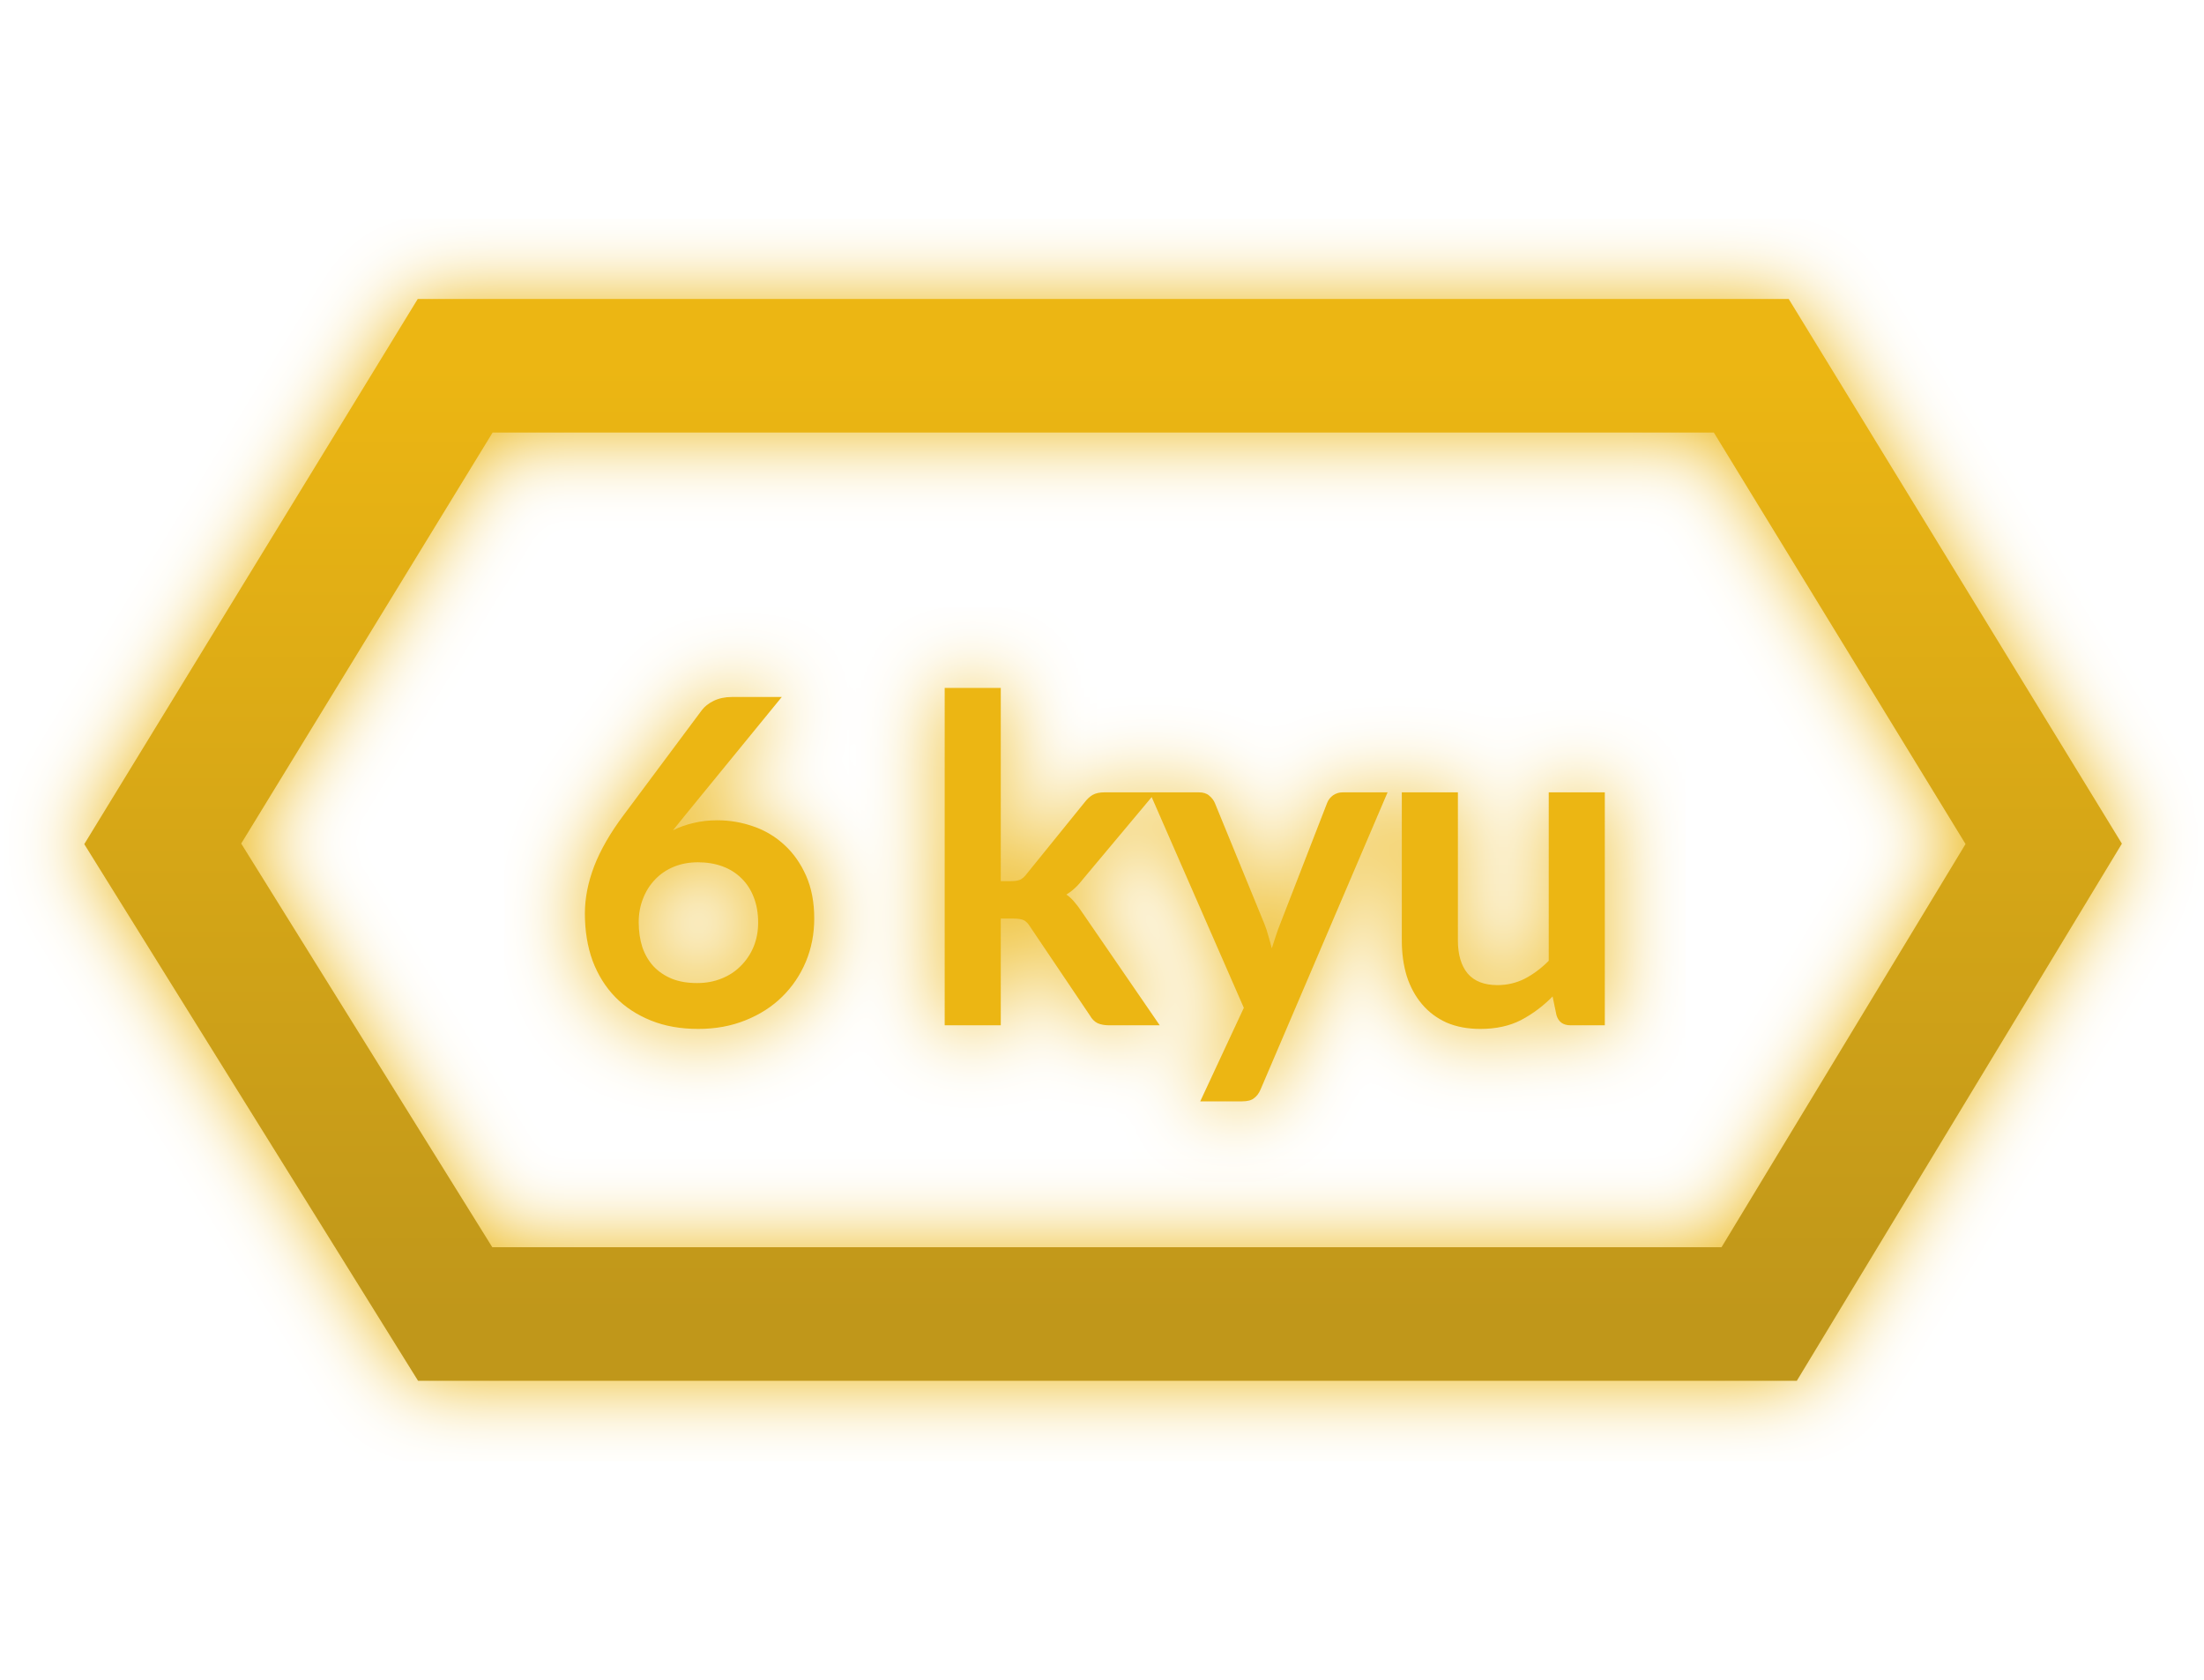
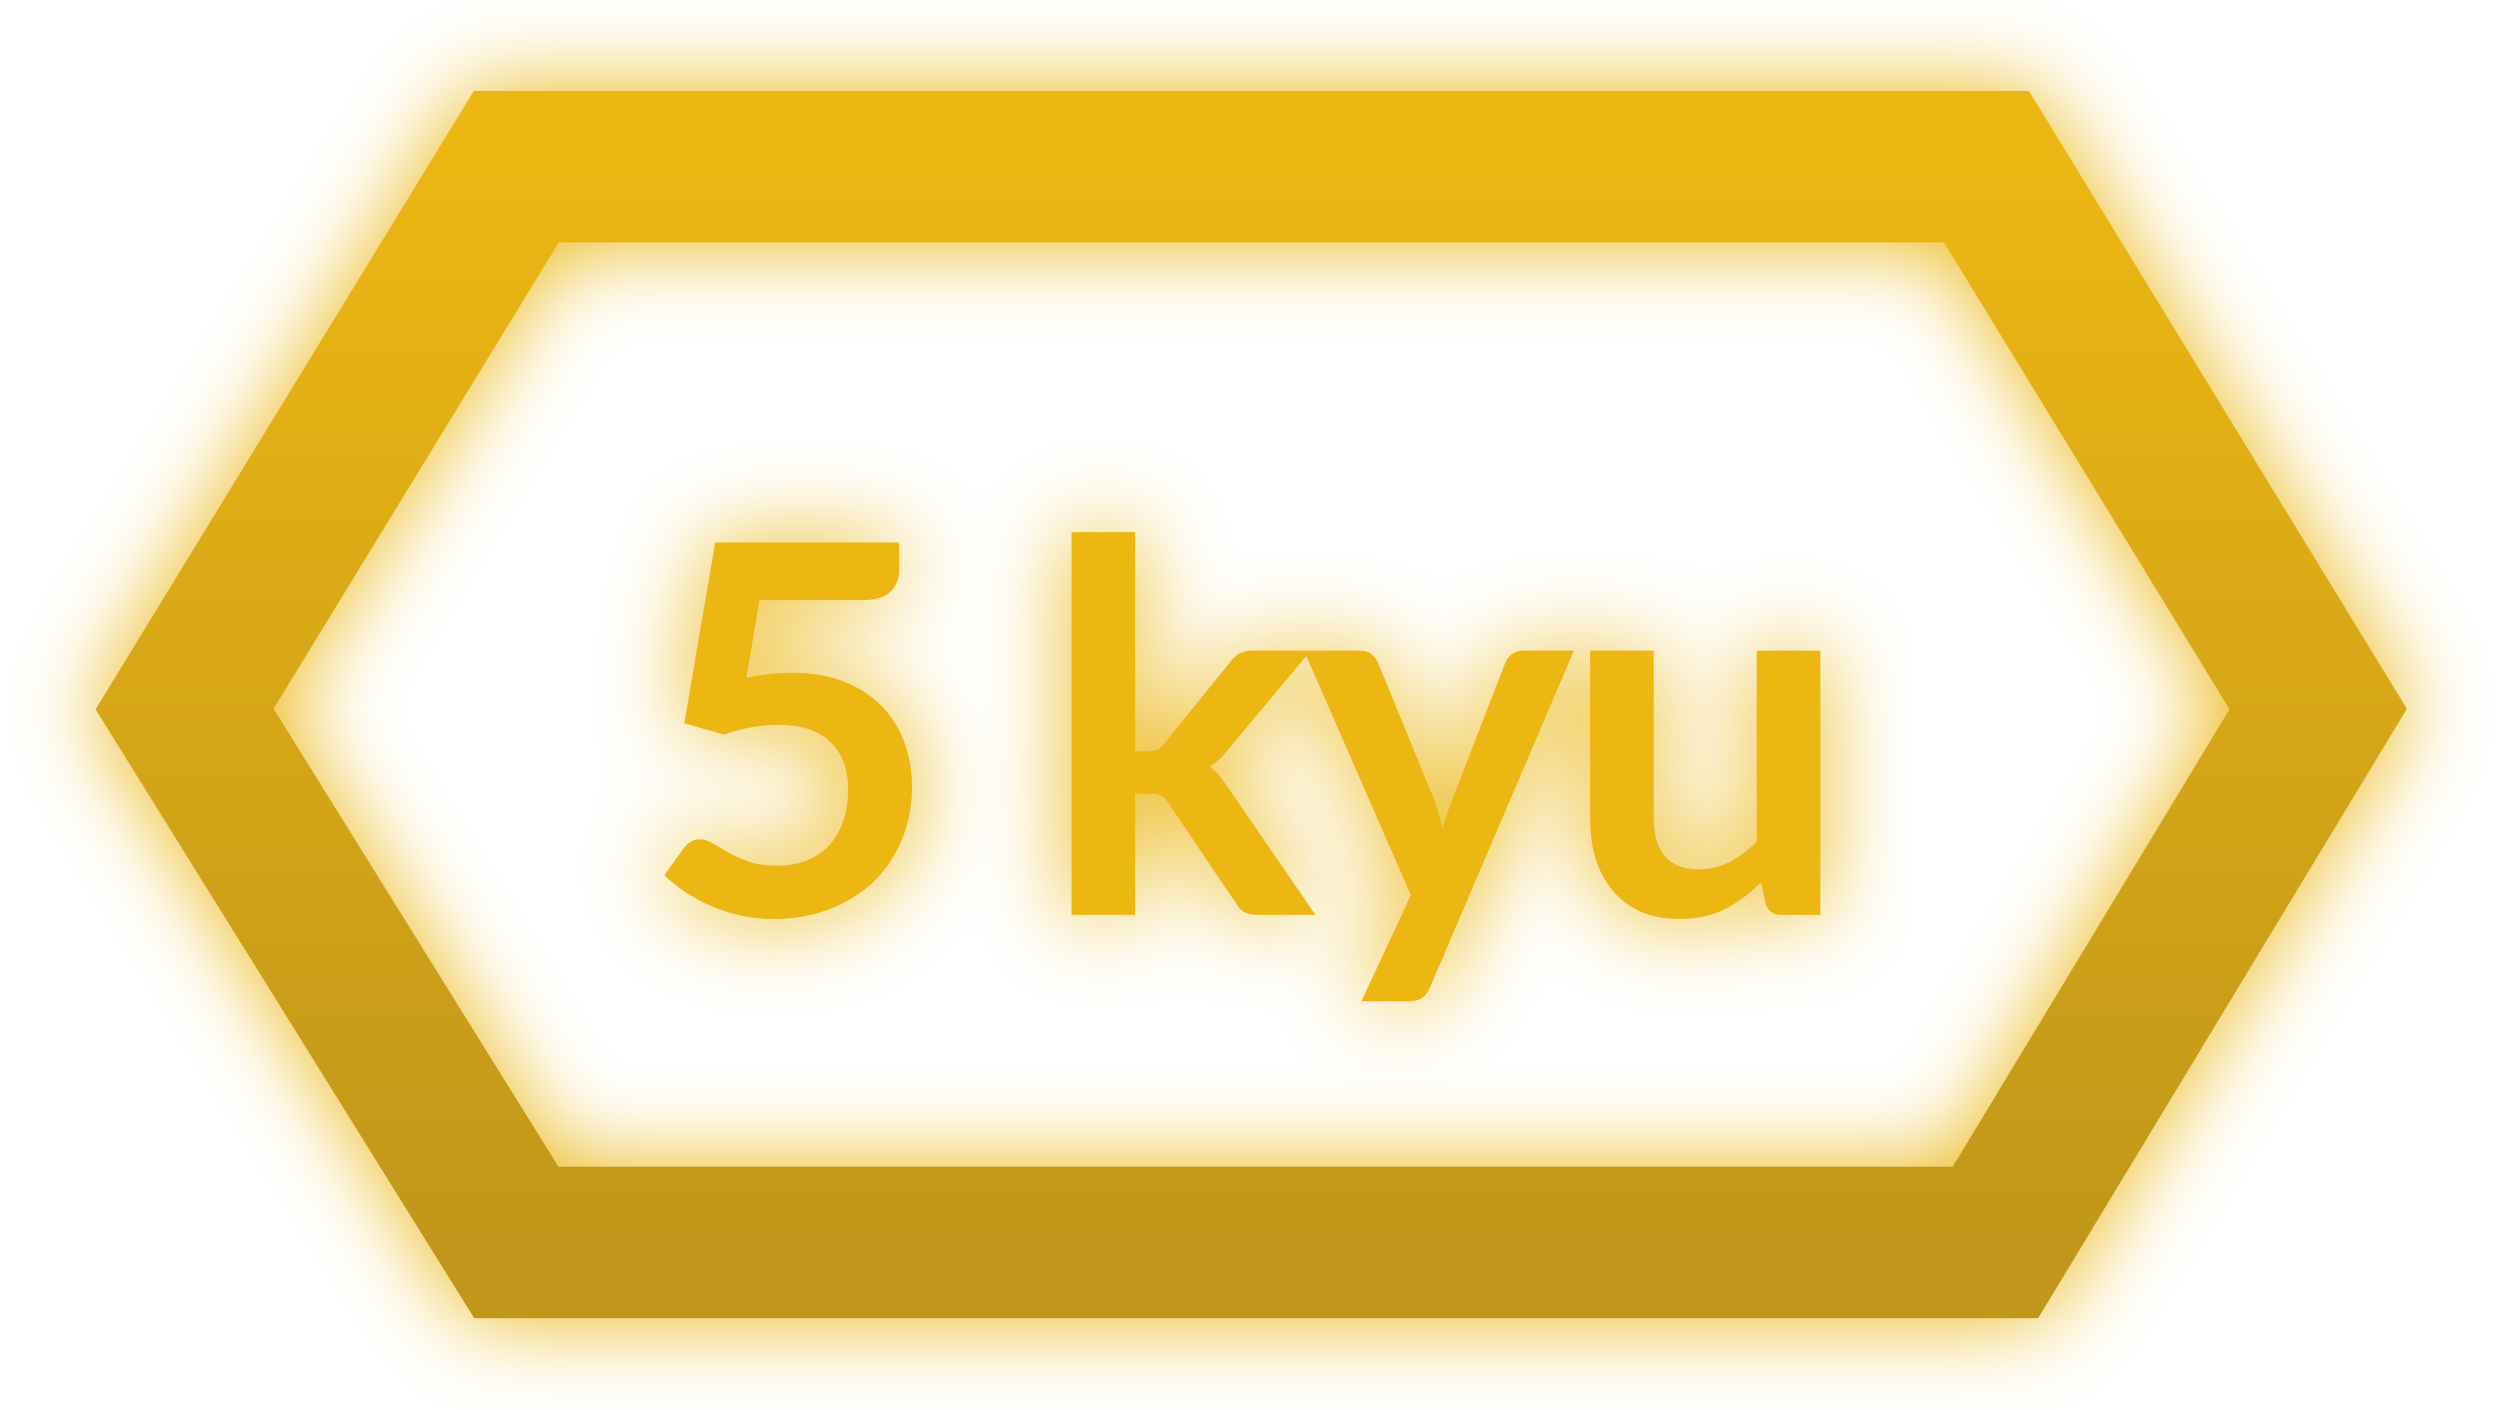
- <svg xmlns="http://www.w3.org/2000/svg" width="122" height="93" viewBox="0 0 165 93" fill="none">
-   <g filter="url(#filter0_d)">
-     <path d="M34.075 11L12.183 46.796L34.075 82H131.7L153 46.796L131.108 11H34.075Z" stroke="url(#paint0_linear)" stroke-width="10" />
+ <svg xmlns="http://www.w3.org/2000/svg" width="165" height="93" viewBox="0 0 165 93" fill="none">
+   <g filter="url(#filter0_d_10:9)">
+     <path d="M34.075 11L12.183 46.796L34.075 82H131.7L153 46.796L131.108 11H34.075Z" stroke="url(#paint0_linear_10:9)" stroke-width="10" />
  </g>
-   <g filter="url(#filter1_d)">
-     <path d="M51.233 44.726L50.383 45.78C50.859 45.542 51.369 45.361 51.913 45.236C52.468 45.1 53.063 45.032 53.698 45.032C54.627 45.032 55.529 45.185 56.401 45.491C57.285 45.797 58.062 46.262 58.73 46.885C59.399 47.497 59.937 48.262 60.345 49.18C60.753 50.098 60.957 51.169 60.957 52.393C60.957 53.538 60.748 54.615 60.328 55.623C59.909 56.621 59.319 57.493 58.56 58.241C57.801 58.989 56.883 59.579 55.806 60.009C54.741 60.44 53.562 60.655 52.27 60.655C50.956 60.655 49.777 60.446 48.734 60.026C47.691 59.607 46.802 59.023 46.065 58.275C45.328 57.516 44.762 56.609 44.365 55.555C43.98 54.49 43.787 53.311 43.787 52.019C43.787 50.863 44.02 49.679 44.484 48.466C44.96 47.242 45.691 45.973 46.677 44.658L52.542 36.787C52.746 36.515 53.041 36.283 53.426 36.09C53.823 35.898 54.276 35.801 54.786 35.801H58.526L51.233 44.726ZM52.185 57.221C52.854 57.221 53.466 57.108 54.021 56.881C54.588 56.655 55.069 56.337 55.466 55.929C55.874 55.521 56.191 55.045 56.418 54.501C56.645 53.946 56.758 53.345 56.758 52.699C56.758 51.997 56.651 51.368 56.435 50.812C56.22 50.246 55.914 49.77 55.517 49.384C55.12 48.988 54.645 48.687 54.089 48.483C53.534 48.279 52.922 48.177 52.253 48.177C51.584 48.177 50.978 48.291 50.434 48.517C49.89 48.744 49.425 49.061 49.04 49.469C48.655 49.866 48.355 50.342 48.139 50.897C47.924 51.441 47.816 52.031 47.816 52.665C47.816 53.345 47.907 53.969 48.088 54.535C48.281 55.091 48.559 55.567 48.921 55.963C49.295 56.36 49.754 56.672 50.298 56.898C50.842 57.114 51.471 57.221 52.185 57.221ZM74.922 35.121V49.588H75.704C75.988 49.588 76.209 49.554 76.367 49.486C76.537 49.407 76.707 49.254 76.877 49.027L81.212 43.672C81.394 43.434 81.592 43.253 81.807 43.128C82.034 43.004 82.323 42.941 82.674 42.941H86.516L81.093 49.418C80.708 49.928 80.289 50.319 79.835 50.591C80.073 50.761 80.283 50.96 80.464 51.186C80.657 51.413 80.838 51.657 81.008 51.917L86.822 60.383H83.031C82.703 60.383 82.419 60.332 82.181 60.23C81.943 60.117 81.745 59.919 81.586 59.635L77.132 53.022C76.974 52.762 76.809 52.592 76.639 52.512C76.469 52.433 76.214 52.393 75.874 52.393H74.922V60.383H70.723V35.121H74.922ZM103.879 42.941L94.376 65.177C94.252 65.472 94.088 65.693 93.883 65.84C93.691 65.999 93.391 66.078 92.983 66.078H89.855L93.118 59.074L86.064 42.941H89.752C90.081 42.941 90.336 43.021 90.517 43.179C90.71 43.338 90.852 43.519 90.942 43.723L94.648 52.767C94.773 53.073 94.875 53.379 94.954 53.685C95.045 53.991 95.13 54.303 95.21 54.62C95.311 54.303 95.413 53.991 95.516 53.685C95.618 53.368 95.731 53.056 95.856 52.75L99.358 43.723C99.448 43.497 99.596 43.31 99.799 43.162C100.015 43.015 100.253 42.941 100.513 42.941H103.879ZM120.143 42.941V60.383H117.576C117.021 60.383 116.67 60.128 116.522 59.618L116.233 58.224C115.519 58.95 114.732 59.539 113.87 59.992C113.009 60.434 111.995 60.655 110.827 60.655C109.875 60.655 109.031 60.497 108.294 60.179C107.569 59.851 106.957 59.392 106.458 58.802C105.96 58.213 105.58 57.516 105.319 56.711C105.07 55.895 104.945 55 104.945 54.025V42.941H109.144V54.025C109.144 55.091 109.388 55.918 109.875 56.507C110.374 57.085 111.116 57.374 112.102 57.374C112.828 57.374 113.508 57.216 114.142 56.898C114.777 56.57 115.378 56.122 115.944 55.555V42.941H120.143Z" fill="#ECB613" />
+   <g filter="url(#filter1_d_10:9)">
+     <path d="M49.261 44.726C49.805 44.613 50.327 44.534 50.825 44.488C51.324 44.432 51.806 44.403 52.27 44.403C53.562 44.403 54.701 44.596 55.687 44.981C56.673 45.367 57.501 45.899 58.169 46.579C58.838 47.259 59.342 48.058 59.682 48.976C60.022 49.883 60.192 50.863 60.192 51.917C60.192 53.221 59.96 54.411 59.495 55.487C59.042 56.564 58.407 57.488 57.591 58.258C56.775 59.018 55.806 59.607 54.684 60.026C53.574 60.446 52.361 60.655 51.046 60.655C50.276 60.655 49.544 60.576 48.853 60.417C48.162 60.259 47.51 60.049 46.898 59.788C46.297 59.516 45.736 59.21 45.215 58.87C44.705 58.519 44.246 58.151 43.838 57.765L45.13 55.98C45.402 55.595 45.759 55.402 46.201 55.402C46.484 55.402 46.773 55.493 47.068 55.674C47.363 55.856 47.697 56.054 48.071 56.269C48.456 56.485 48.904 56.683 49.414 56.864C49.935 57.046 50.559 57.136 51.284 57.136C52.055 57.136 52.735 57.012 53.324 56.762C53.913 56.513 54.401 56.167 54.786 55.725C55.183 55.272 55.477 54.739 55.67 54.127C55.874 53.504 55.976 52.83 55.976 52.104C55.976 50.767 55.585 49.724 54.803 48.976C54.032 48.217 52.888 47.837 51.369 47.837C50.202 47.837 49.006 48.053 47.782 48.483L45.164 47.735L47.204 35.801H59.342V37.586C59.342 38.187 59.155 38.674 58.781 39.048C58.407 39.422 57.773 39.609 56.877 39.609H50.128L49.261 44.726ZM74.922 35.121V49.588H75.704C75.988 49.588 76.209 49.554 76.367 49.486C76.537 49.407 76.707 49.254 76.877 49.027L81.212 43.672C81.394 43.434 81.592 43.253 81.807 43.128C82.034 43.004 82.323 42.941 82.674 42.941H86.516L81.093 49.418C80.708 49.928 80.289 50.319 79.835 50.591C80.073 50.761 80.283 50.96 80.464 51.186C80.657 51.413 80.838 51.657 81.008 51.917L86.822 60.383H83.031C82.703 60.383 82.419 60.332 82.181 60.23C81.943 60.117 81.745 59.919 81.586 59.635L77.132 53.022C76.974 52.762 76.809 52.592 76.639 52.512C76.469 52.433 76.214 52.393 75.874 52.393H74.922V60.383H70.723V35.121H74.922ZM103.879 42.941L94.376 65.177C94.252 65.472 94.088 65.693 93.883 65.84C93.691 65.999 93.391 66.078 92.983 66.078H89.855L93.118 59.074L86.064 42.941H89.752C90.081 42.941 90.336 43.021 90.517 43.179C90.71 43.338 90.852 43.519 90.942 43.723L94.648 52.767C94.773 53.073 94.875 53.379 94.954 53.685C95.045 53.991 95.13 54.303 95.21 54.62C95.311 54.303 95.413 53.991 95.516 53.685C95.618 53.368 95.731 53.056 95.856 52.75L99.358 43.723C99.448 43.497 99.596 43.31 99.799 43.162C100.015 43.015 100.253 42.941 100.513 42.941H103.879ZM120.143 42.941V60.383H117.576C117.021 60.383 116.67 60.128 116.522 59.618L116.233 58.224C115.519 58.95 114.732 59.539 113.87 59.992C113.009 60.434 111.995 60.655 110.827 60.655C109.875 60.655 109.031 60.497 108.294 60.179C107.569 59.851 106.957 59.392 106.458 58.802C105.96 58.213 105.58 57.516 105.319 56.711C105.07 55.895 104.945 55 104.945 54.025V42.941H109.144V54.025C109.144 55.091 109.388 55.918 109.875 56.507C110.374 57.085 111.116 57.374 112.102 57.374C112.828 57.374 113.508 57.216 114.142 56.898C114.777 56.57 115.378 56.122 115.944 55.555V42.941H120.143Z" fill="#ECB613" />
  </g>
  <defs>
-     <filter id="filter0_d" x="0.309" y="0" width="164.543" height="93" filterUnits="userSpaceOnUse" color-interpolation-filters="sRGB">
+     <filter id="filter0_d_10:9" x="0.309" y="0" width="164.543" height="93" filterUnits="userSpaceOnUse" color-interpolation-filters="sRGB">
      <feFlood flood-opacity="0" result="BackgroundImageFix" />
-       <feColorMatrix in="SourceAlpha" type="matrix" values="0 0 0 0 0 0 0 0 0 0 0 0 0 0 0 0 0 0 127 0" />
+       <feColorMatrix in="SourceAlpha" type="matrix" values="0 0 0 0 0 0 0 0 0 0 0 0 0 0 0 0 0 0 127 0" result="hardAlpha" />
      <feOffset />
      <feGaussianBlur stdDeviation="3" />
      <feColorMatrix type="matrix" values="0 0 0 0 0.925 0 0 0 0 0.714 0 0 0 0 0.075 0 0 0 1 0" />
-       <feBlend mode="normal" in2="BackgroundImageFix" result="effect1_dropShadow" />
-       <feBlend mode="normal" in="SourceGraphic" in2="effect1_dropShadow" result="shape" />
+       <feBlend mode="normal" in2="BackgroundImageFix" result="effect1_dropShadow_10:9" />
+       <feBlend mode="normal" in="SourceGraphic" in2="effect1_dropShadow_10:9" result="shape" />
    </filter>
-     <filter id="filter1_d" x="37.787" y="29.121" width="88.356" height="42.957" filterUnits="userSpaceOnUse" color-interpolation-filters="sRGB">
+     <filter id="filter1_d_10:9" x="37.838" y="29.121" width="88.305" height="42.957" filterUnits="userSpaceOnUse" color-interpolation-filters="sRGB">
      <feFlood flood-opacity="0" result="BackgroundImageFix" />
-       <feColorMatrix in="SourceAlpha" type="matrix" values="0 0 0 0 0 0 0 0 0 0 0 0 0 0 0 0 0 0 127 0" />
+       <feColorMatrix in="SourceAlpha" type="matrix" values="0 0 0 0 0 0 0 0 0 0 0 0 0 0 0 0 0 0 127 0" result="hardAlpha" />
      <feOffset />
      <feGaussianBlur stdDeviation="3" />
      <feColorMatrix type="matrix" values="0 0 0 0 0.925 0 0 0 0 0.714 0 0 0 0 0.075 0 0 0 1 0" />
-       <feBlend mode="normal" in2="BackgroundImageFix" result="effect1_dropShadow" />
-       <feBlend mode="normal" in="SourceGraphic" in2="effect1_dropShadow" result="shape" />
+       <feBlend mode="normal" in2="BackgroundImageFix" result="effect1_dropShadow_10:9" />
+       <feBlend mode="normal" in="SourceGraphic" in2="effect1_dropShadow_10:9" result="shape" />
    </filter>
-     <linearGradient id="paint0_linear" x1="82.592" y1="11" x2="82.592" y2="82" gradientUnits="userSpaceOnUse">
+     <linearGradient id="paint0_linear_10:9" x1="82.592" y1="11" x2="82.592" y2="82" gradientUnits="userSpaceOnUse">
      <stop stop-color="#ECB613" />
      <stop offset="1" stop-color="#C0971A" />
    </linearGradient>
  </defs>
</svg>
